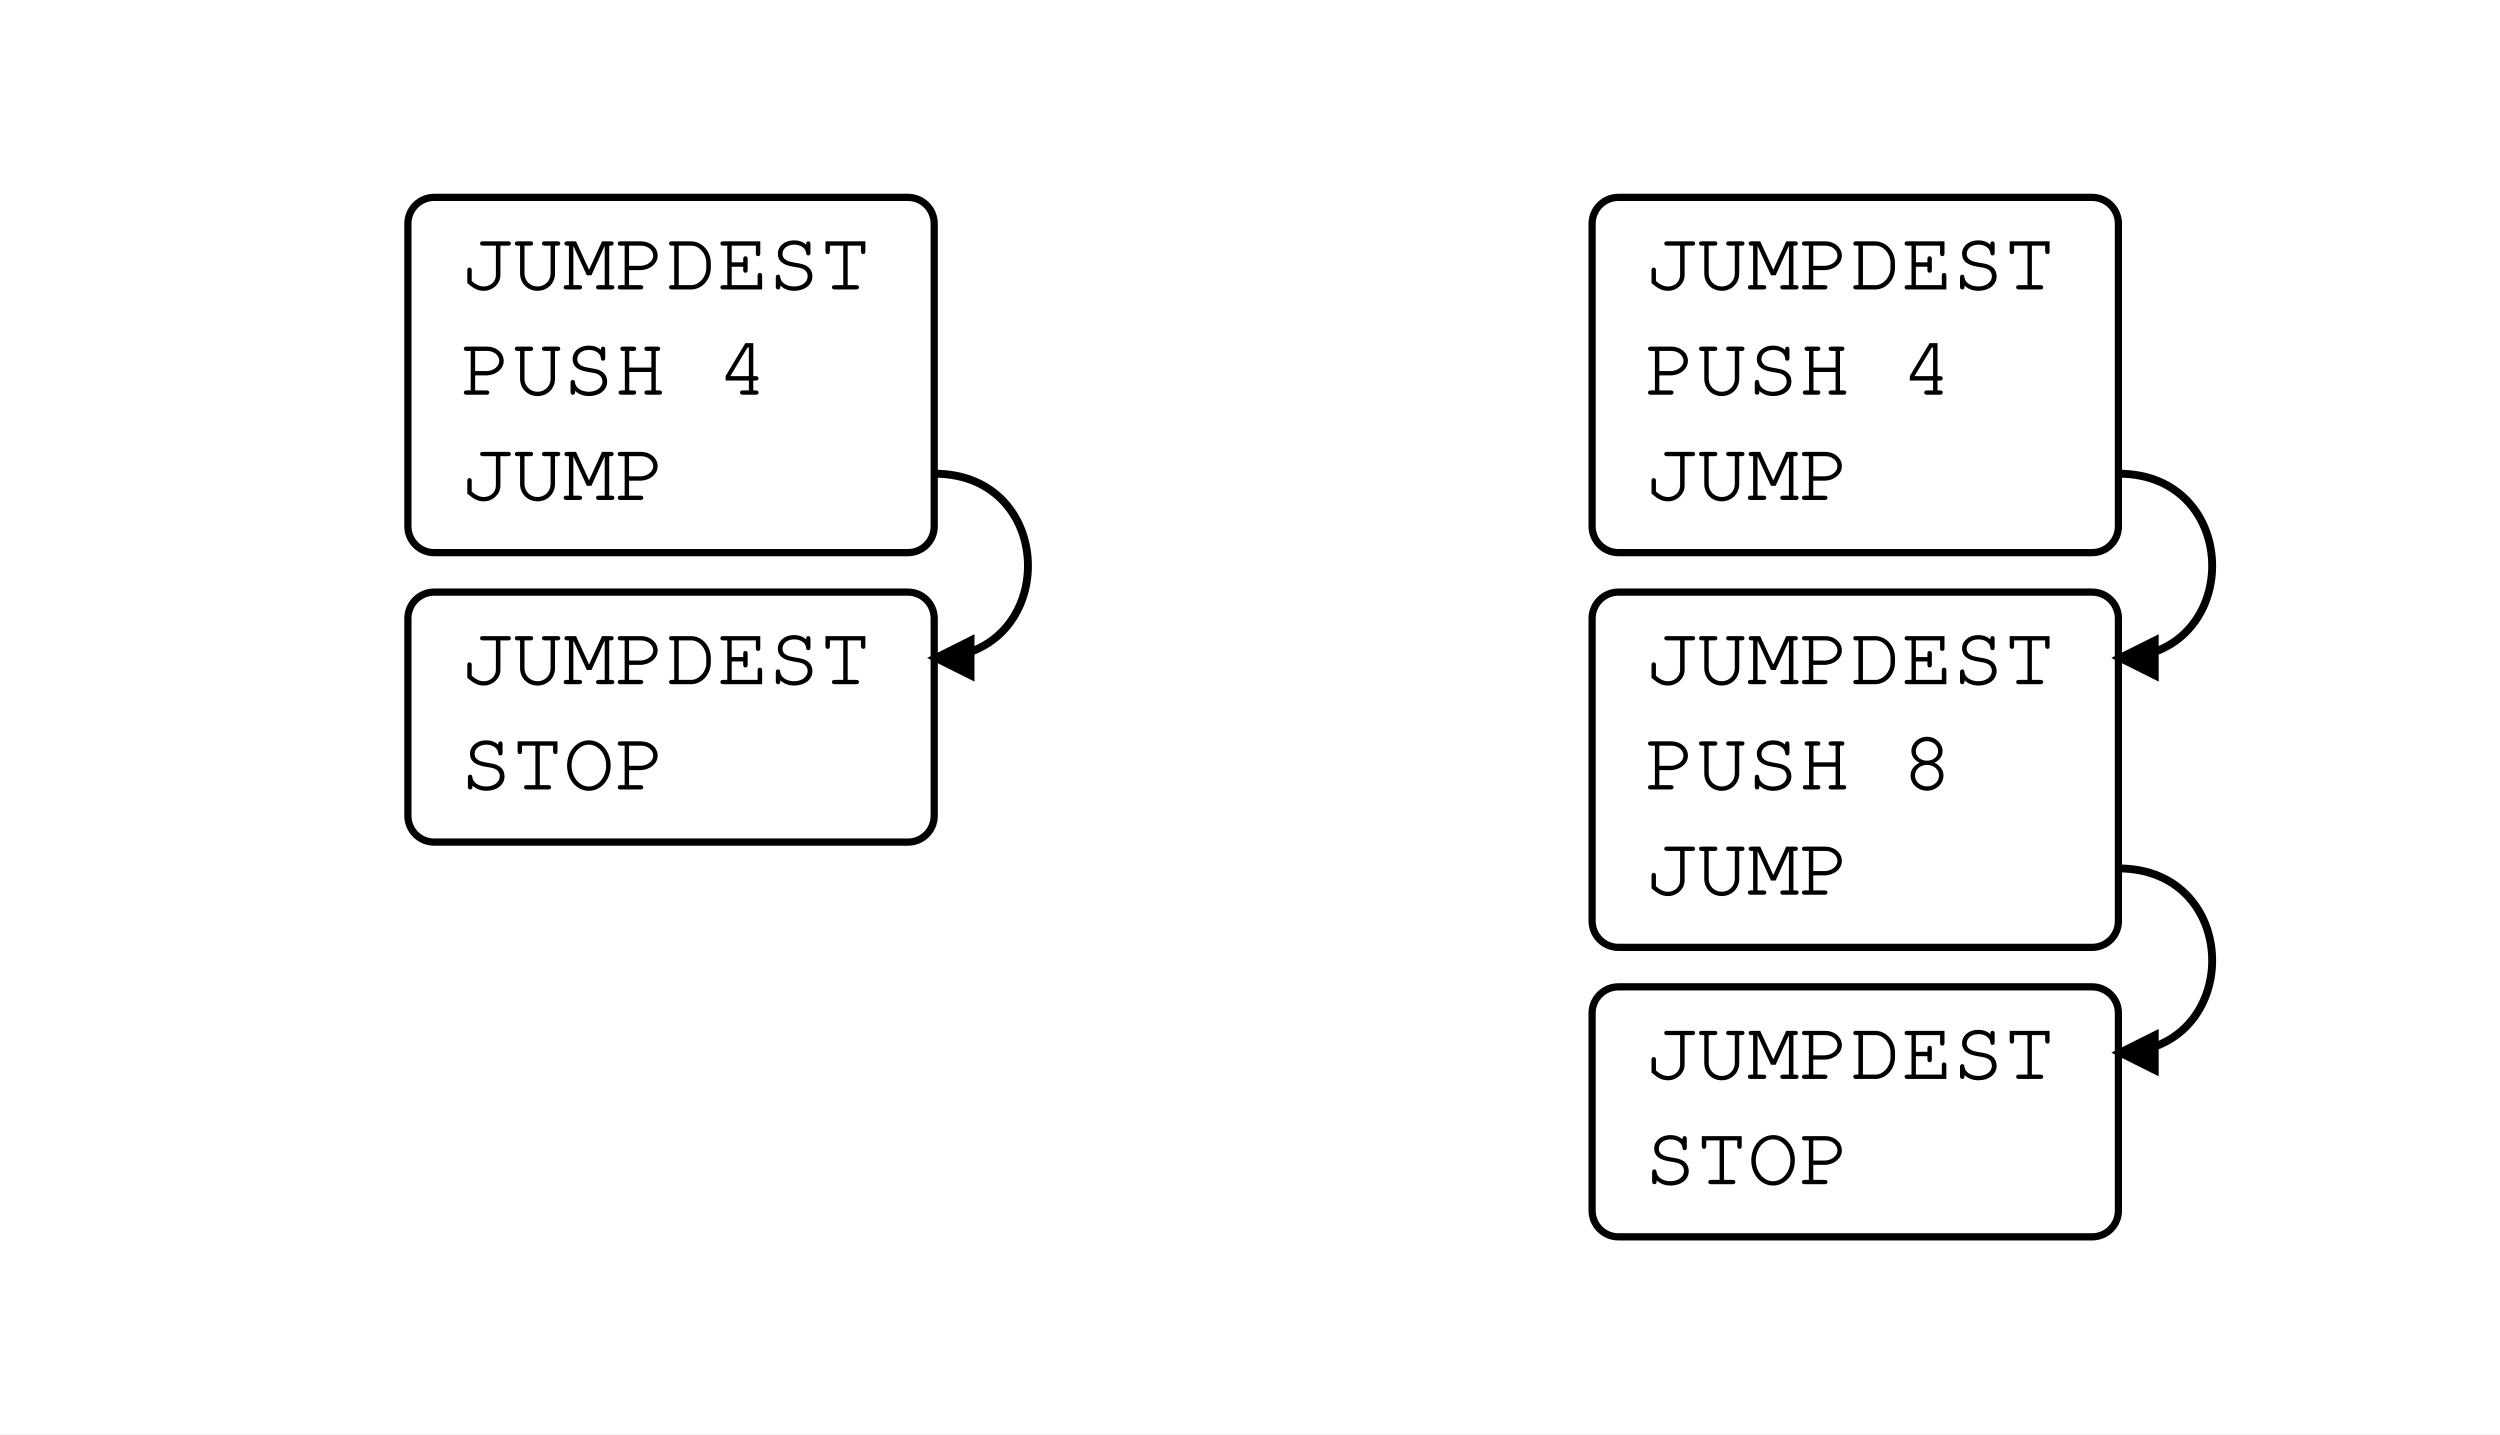
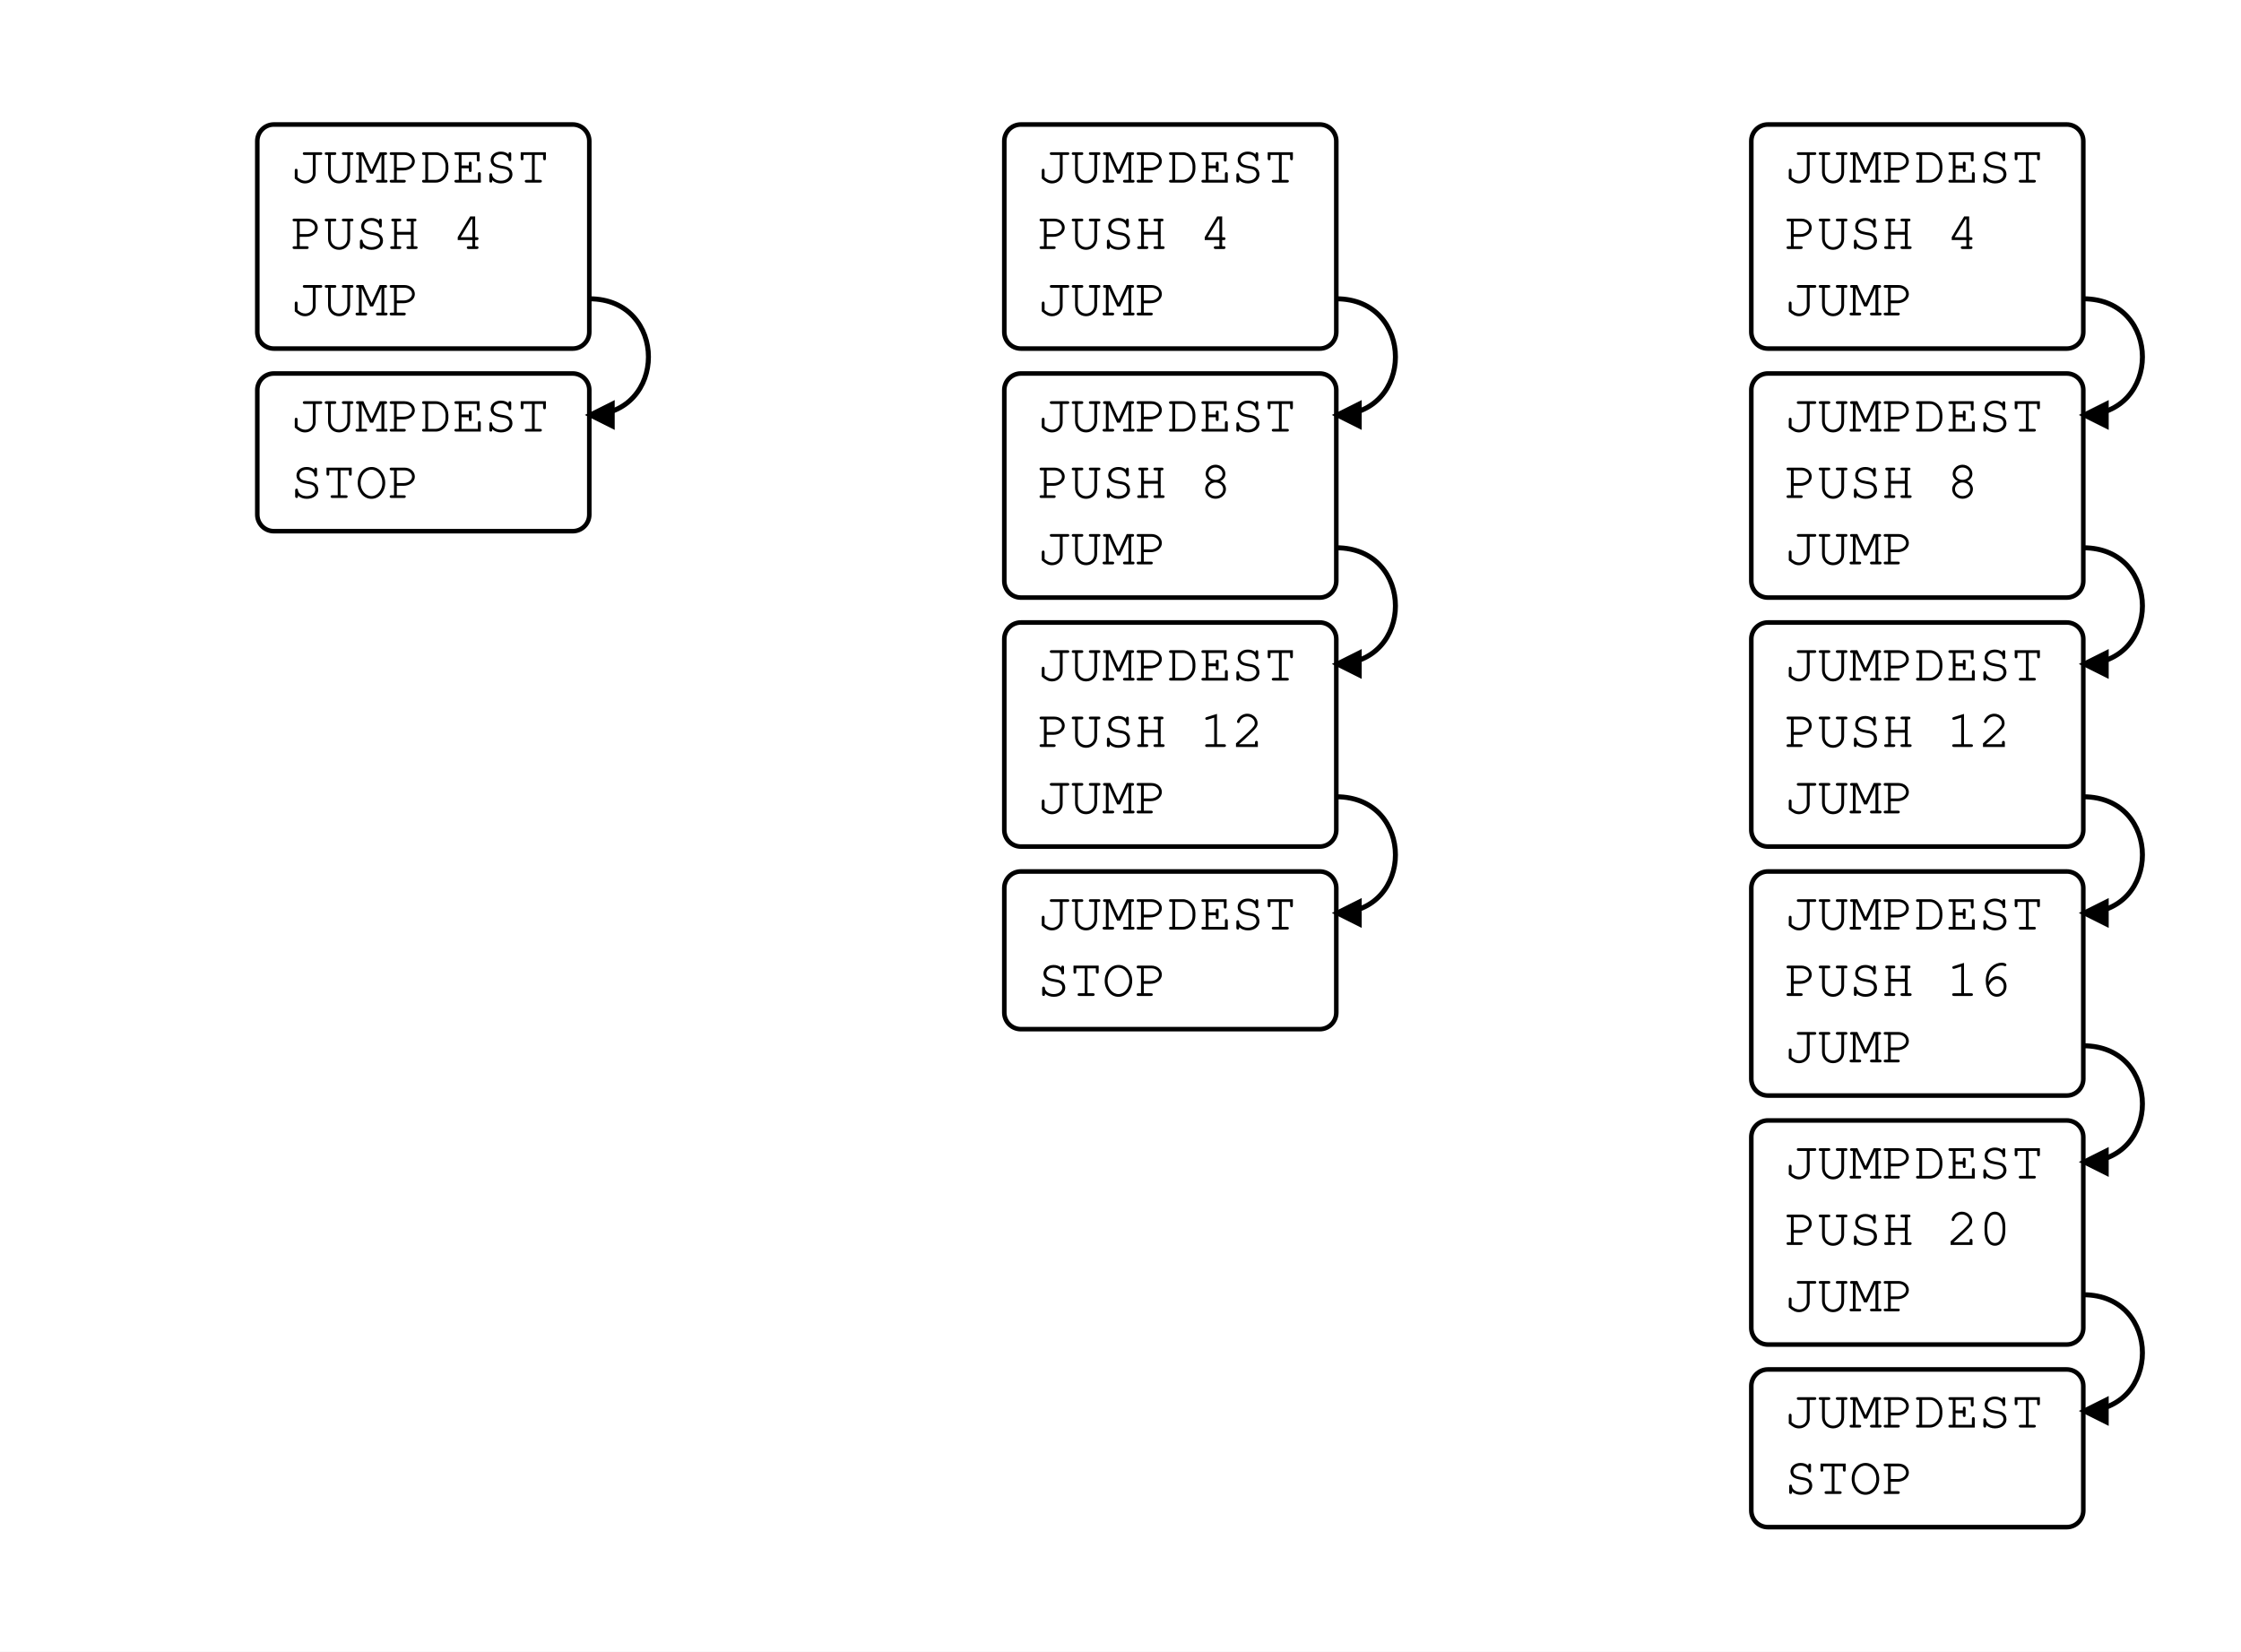
- <svg xmlns="http://www.w3.org/2000/svg" width="380" height="218" viewBox="0 0 380 218" font-family="Courier, monospace" font-size="13" fill="none">
+ <svg xmlns="http://www.w3.org/2000/svg" width="540" height="398" viewBox="0 0 540 398" font-family="Courier, monospace" font-size="13" fill="none">
  <defs>
    <marker id="a" viewBox="0 0 10 10" refX="8.5" refY="5" markerWidth="6" markerHeight="6" orient="auto-start-reverse">
      <path d="M 0 0 L 10 5 L 0 10 z" fill="black" />
    </marker>
  </defs>
-   <rect width="380" height="218" fill="white" />
+   <rect width="540" height="398" fill="white" />
  <rect x="62" y="30" width="80" height="54" rx="4" stroke="black" stroke-width="1.1" />
  <text x="70" y="44" fill="black">JUMPDEST</text>
  <text x="70" y="60" fill="black">PUSH 4</text>
  <text x="70" y="76" fill="black">JUMP</text>
  <rect x="62" y="90" width="80" height="38" rx="4" stroke="black" stroke-width="1.1" />
  <text x="70" y="104" fill="black">JUMPDEST</text>
  <text x="70" y="120" fill="black">STOP</text>
  <path d="M 142 72 C 161 72, 161 100, 142 100" stroke="black" stroke-width="1.2" marker-end="url(#a)" />
  <rect x="242" y="30" width="80" height="54" rx="4" stroke="black" stroke-width="1.1" />
  <text x="250" y="44" fill="black">JUMPDEST</text>
  <text x="250" y="60" fill="black">PUSH 4</text>
  <text x="250" y="76" fill="black">JUMP</text>
  <rect x="242" y="90" width="80" height="54" rx="4" stroke="black" stroke-width="1.1" />
  <text x="250" y="104" fill="black">JUMPDEST</text>
  <text x="250" y="120" fill="black">PUSH 8</text>
  <text x="250" y="136" fill="black">JUMP</text>
-   <rect x="242" y="150" width="80" height="38" rx="4" stroke="black" stroke-width="1.1" />
+   <rect x="242" y="150" width="80" height="54" rx="4" stroke="black" stroke-width="1.1" />
  <text x="250" y="164" fill="black">JUMPDEST</text>
-   <text x="250" y="180" fill="black">STOP</text>
+   <text x="250" y="180" fill="black">PUSH 12</text>
+   <text x="250" y="196" fill="black">JUMP</text>
+   <rect x="242" y="210" width="80" height="38" rx="4" stroke="black" stroke-width="1.1" />
+   <text x="250" y="224" fill="black">JUMPDEST</text>
+   <text x="250" y="240" fill="black">STOP</text>
  <path d="M 322 72 C 341 72, 341 100, 322 100" stroke="black" stroke-width="1.2" marker-end="url(#a)" />
  <path d="M 322 132 C 341 132, 341 160, 322 160" stroke="black" stroke-width="1.2" marker-end="url(#a)" />
+   <path d="M 322 192 C 341 192, 341 220, 322 220" stroke="black" stroke-width="1.2" marker-end="url(#a)" />
+   <rect x="422" y="30" width="80" height="54" rx="4" stroke="black" stroke-width="1.1" />
+   <text x="430" y="44" fill="black">JUMPDEST</text>
+   <text x="430" y="60" fill="black">PUSH 4</text>
+   <text x="430" y="76" fill="black">JUMP</text>
+   <rect x="422" y="90" width="80" height="54" rx="4" stroke="black" stroke-width="1.1" />
+   <text x="430" y="104" fill="black">JUMPDEST</text>
+   <text x="430" y="120" fill="black">PUSH 8</text>
+   <text x="430" y="136" fill="black">JUMP</text>
+   <rect x="422" y="150" width="80" height="54" rx="4" stroke="black" stroke-width="1.1" />
+   <text x="430" y="164" fill="black">JUMPDEST</text>
+   <text x="430" y="180" fill="black">PUSH 12</text>
+   <text x="430" y="196" fill="black">JUMP</text>
+   <rect x="422" y="210" width="80" height="54" rx="4" stroke="black" stroke-width="1.1" />
+   <text x="430" y="224" fill="black">JUMPDEST</text>
+   <text x="430" y="240" fill="black">PUSH 16</text>
+   <text x="430" y="256" fill="black">JUMP</text>
+   <rect x="422" y="270" width="80" height="54" rx="4" stroke="black" stroke-width="1.1" />
+   <text x="430" y="284" fill="black">JUMPDEST</text>
+   <text x="430" y="300" fill="black">PUSH 20</text>
+   <text x="430" y="316" fill="black">JUMP</text>
+   <rect x="422" y="330" width="80" height="38" rx="4" stroke="black" stroke-width="1.1" />
+   <text x="430" y="344" fill="black">JUMPDEST</text>
+   <text x="430" y="360" fill="black">STOP</text>
+   <path d="M 502 72 C 521 72, 521 100, 502 100" stroke="black" stroke-width="1.2" marker-end="url(#a)" />
+   <path d="M 502 132 C 521 132, 521 160, 502 160" stroke="black" stroke-width="1.2" marker-end="url(#a)" />
+   <path d="M 502 192 C 521 192, 521 220, 502 220" stroke="black" stroke-width="1.2" marker-end="url(#a)" />
+   <path d="M 502 252 C 521 252, 521 280, 502 280" stroke="black" stroke-width="1.2" marker-end="url(#a)" />
+   <path d="M 502 312 C 521 312, 521 340, 502 340" stroke="black" stroke-width="1.2" marker-end="url(#a)" />
</svg>
